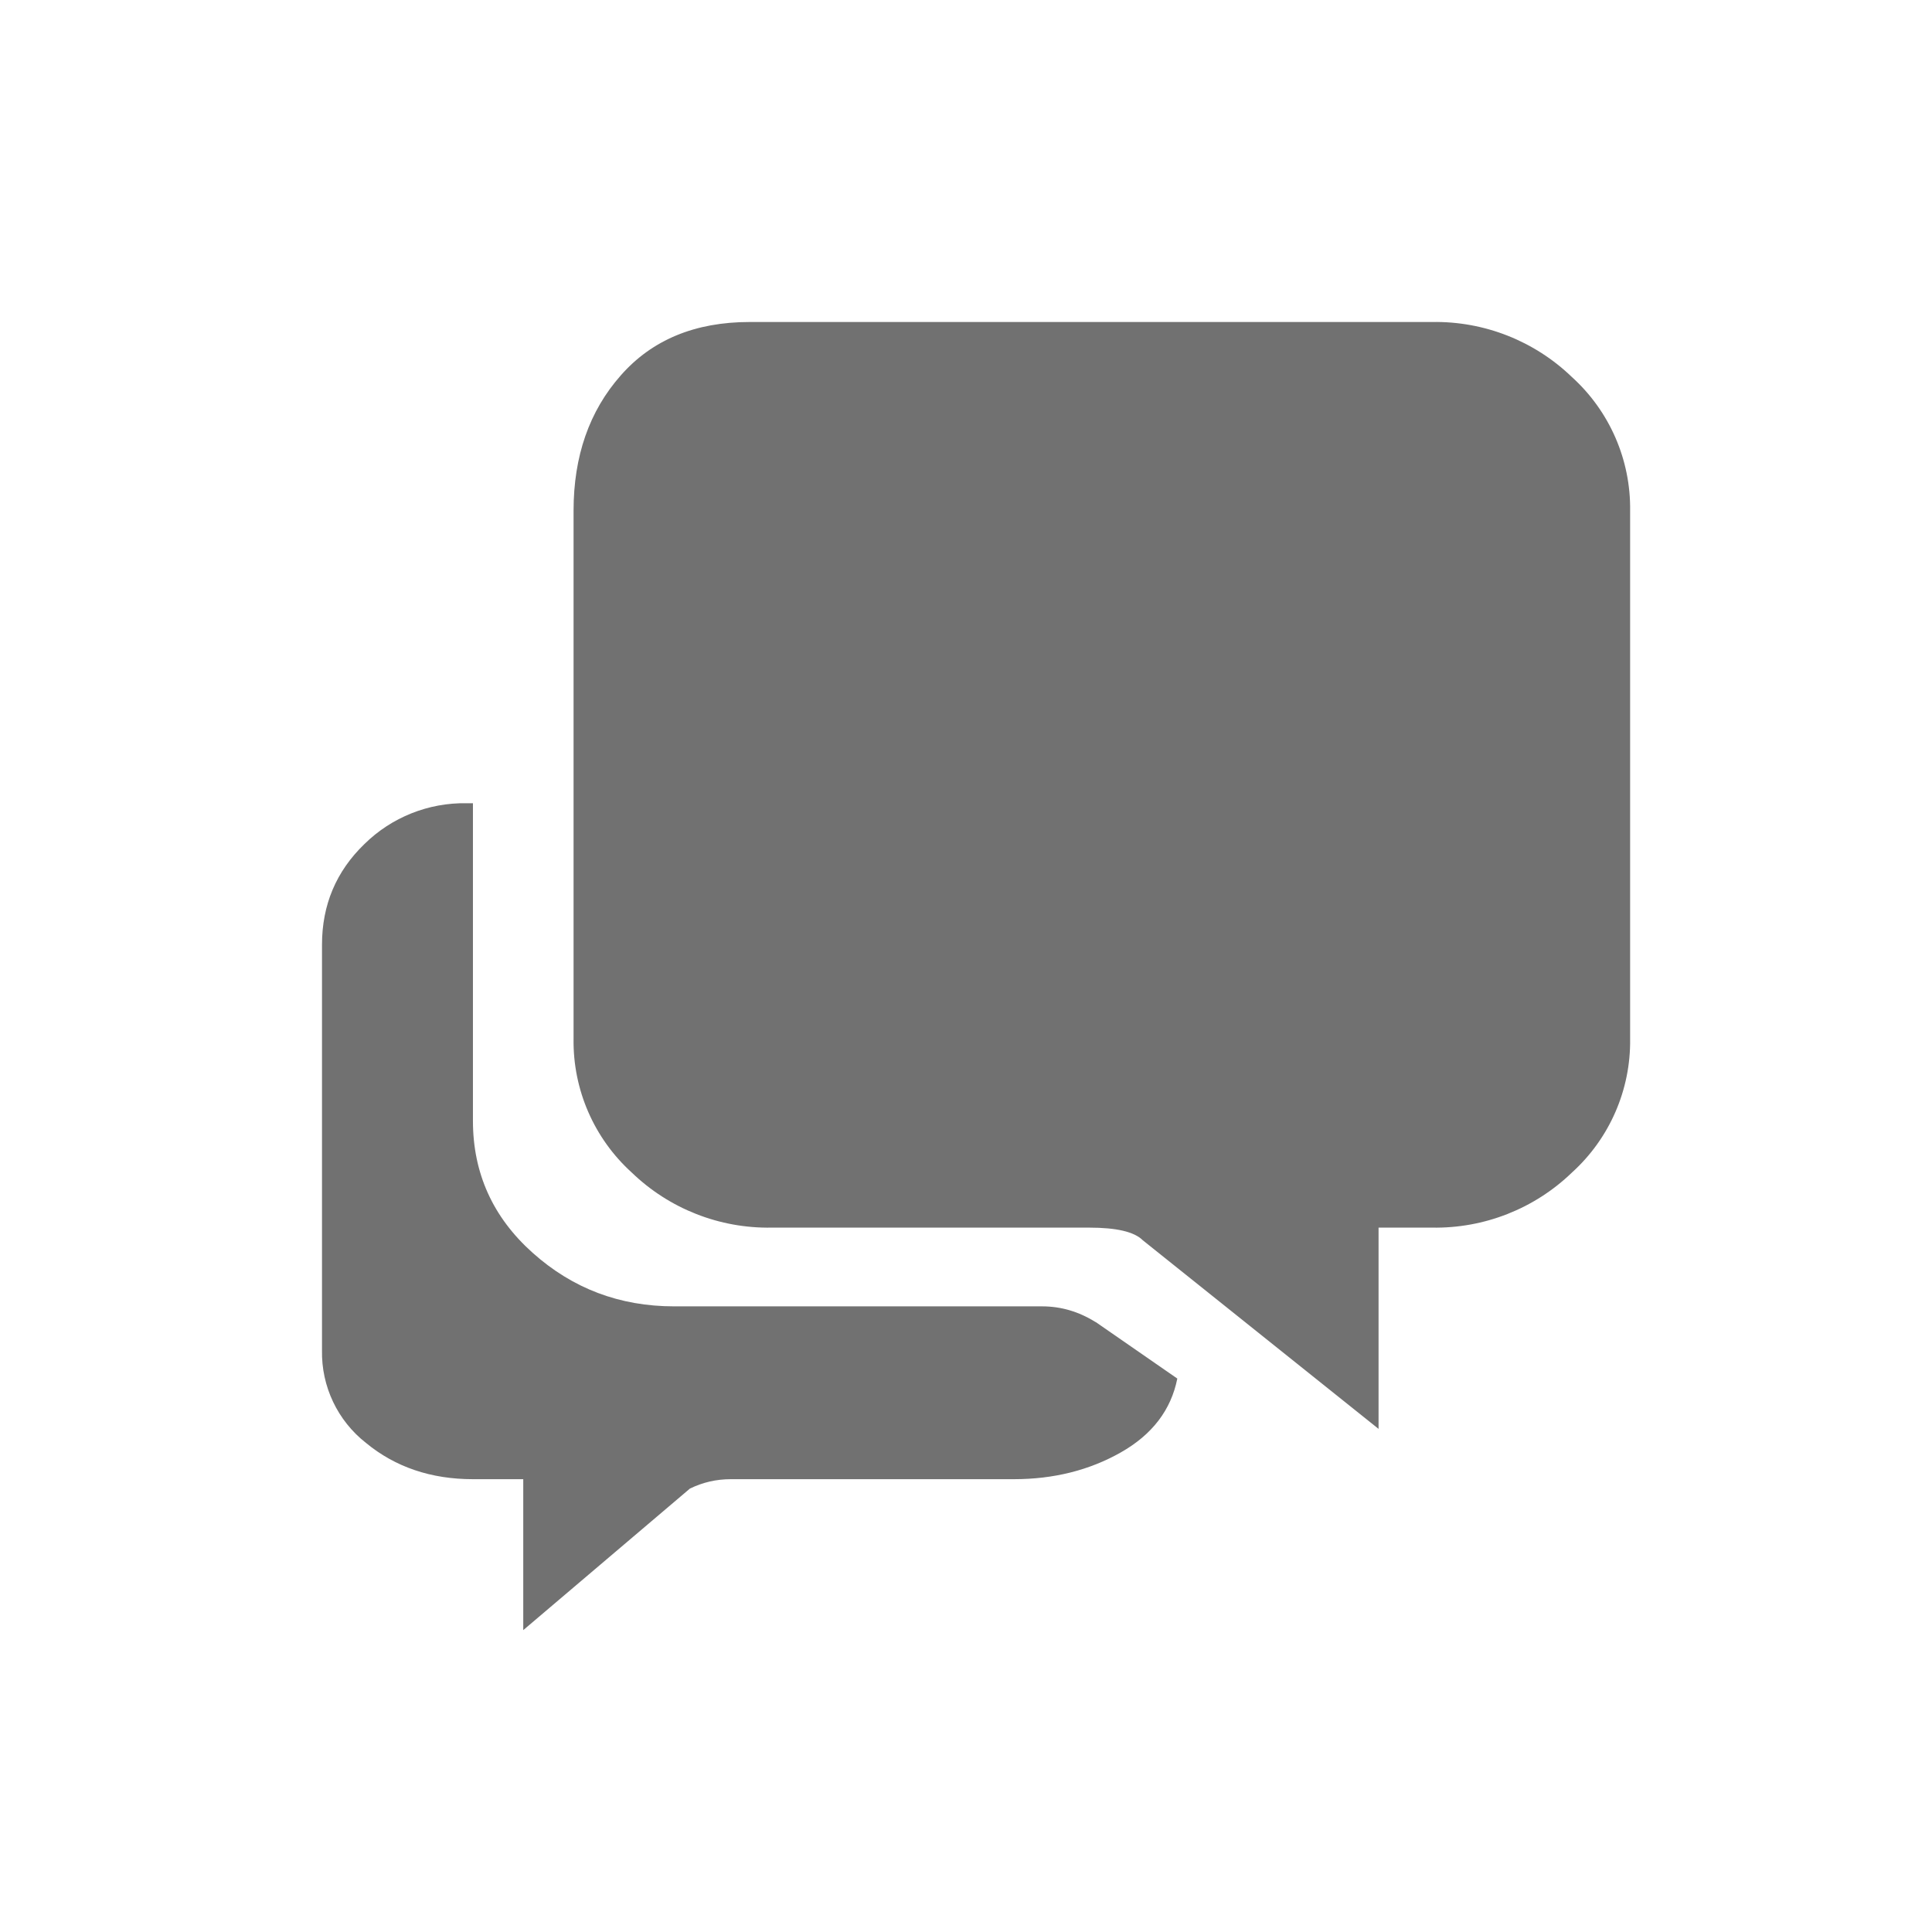
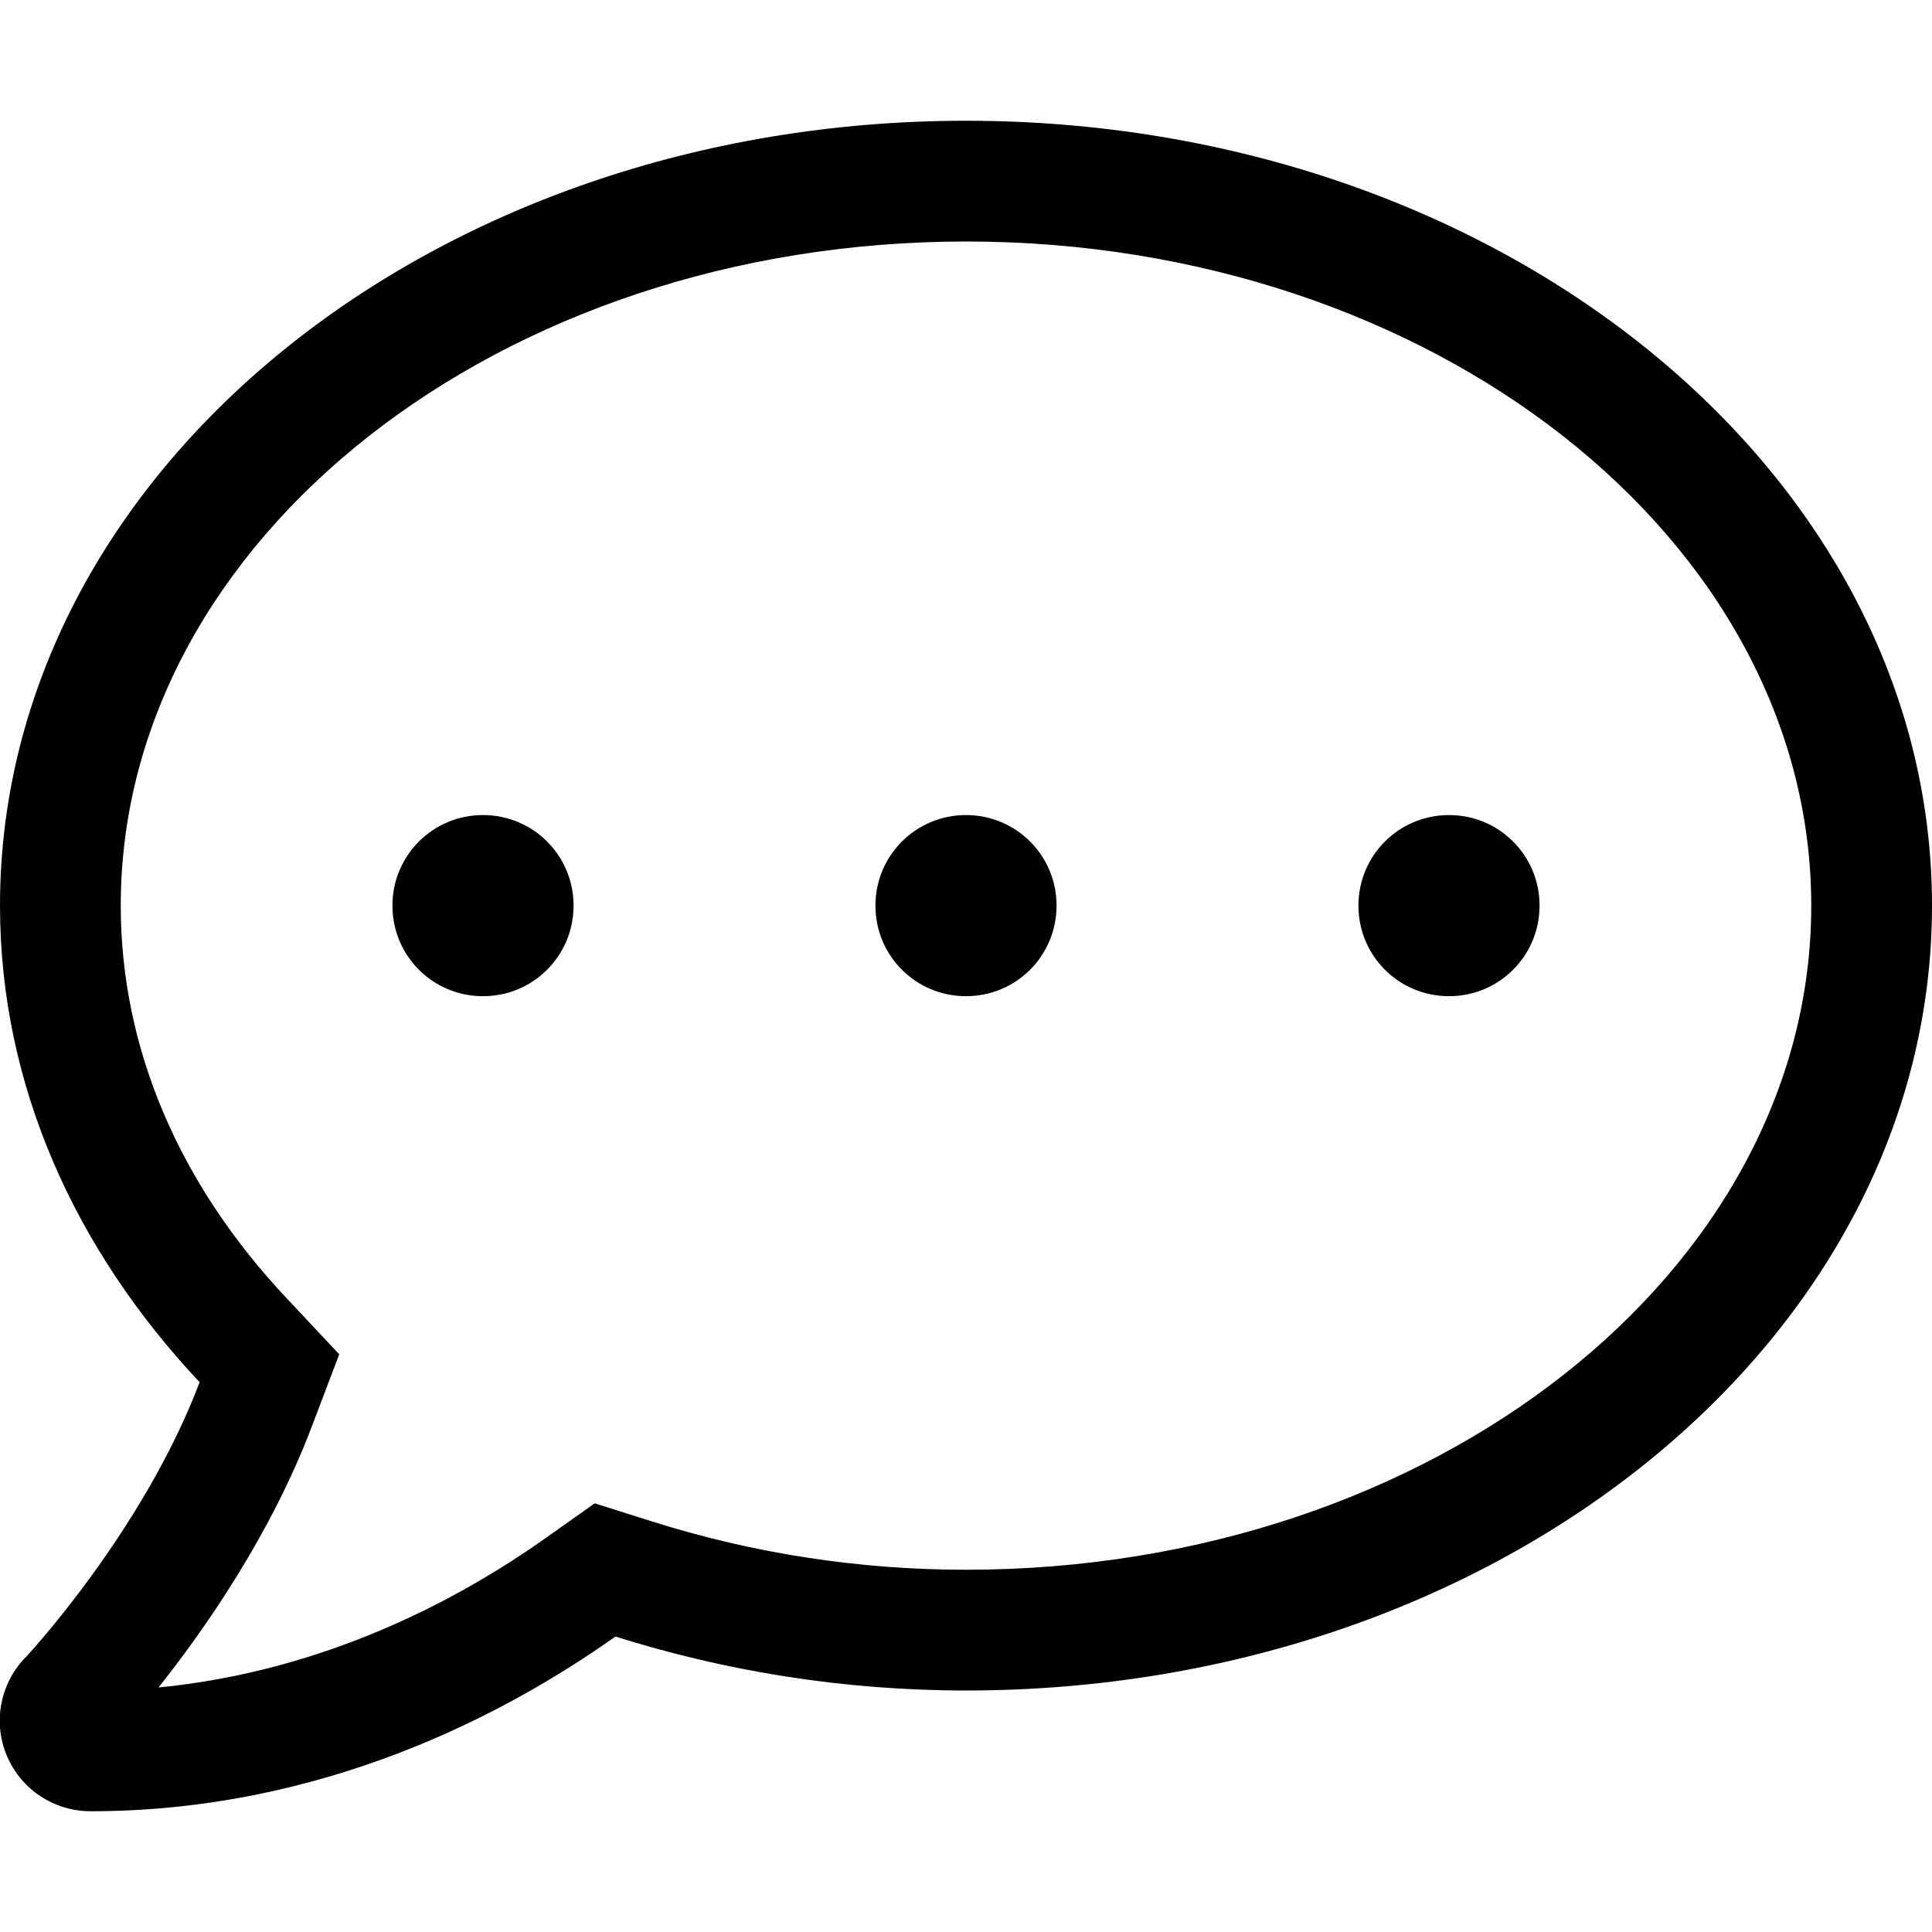
- <svg xmlns="http://www.w3.org/2000/svg" width="24" height="24">
-   <path fill="#717171" fill-rule="evenodd" d="M13.61 16.422l1.015.703c-.078.39-.312.697-.703.918-.39.221-.833.332-1.328.332H9.078c-.182 0-.351.04-.508.117L6.5 20.25v-1.875h-.625c-.52 0-.964-.15-1.328-.45A1.425 1.425 0 014 16.774v-5.039c0-.494.176-.911.527-1.25a1.765 1.765 0 011.27-.507h.078v3.945c0 .65.247 1.198.742 1.64.495.443 1.08.665 1.758.665h4.57c.235 0 .456.065.664.195zM17.79 4a2.44 2.44 0 011.737.684 2.2 2.2 0 01.723 1.66v6.562a2.2 2.2 0 01-.723 1.66 2.44 2.44 0 01-1.738.684h-.664v2.5l-2.93-2.344c-.104-.104-.325-.156-.664-.156H9.586a2.44 2.44 0 01-1.738-.684 2.2 2.2 0 01-.723-1.66V6.344c0-.677.195-1.237.586-1.68C8.1 4.221 8.635 4 9.312 4h8.477z" />
+ <svg xmlns="http://www.w3.org/2000/svg" viewBox="0 0 512 512" overflow="hidden">
+   <path d="M128 216c-13.3 0-24 10.7-24 24s10.7 24 24 24 24-10.7 24-24-10.7-24-24-24zm128 0c-13.3 0-24 10.7-24 24s10.7 24 24 24 24-10.7 24-24-10.7-24-24-24zm128 0c-13.3 0-24 10.7-24 24s10.7 24 24 24 24-10.7 24-24-10.7-24-24-24zM256 32C114.6 32 0 125.1 0 240c0 47.6 19.9 91.2 52.9 126.3C38 405.7 7 439.1 6.5 439.5c-6.6 7-8.4 17.2-4.6 26C5.7 474.3 14.4 480 24 480c61.5 0 110-25.7 139.1-46.3C192 442.8 223.2 448 256 448c141.4 0 256-93.1 256-208S397.4 32 256 32zm0 384c-28.3 0-56.3-4.3-83.2-12.8l-15.2-4.8-13 9.2c-23 16.3-58.5 35.3-102.6 39.6 12-15.1 29.8-40.4 40.8-69.6l7.1-18.7-13.7-14.6C47.3 313.7 32 277.6 32 240c0-97 100.5-176 224-176s224 79 224 176-100.5 176-224 176z" fill="currentColor" />
</svg>
